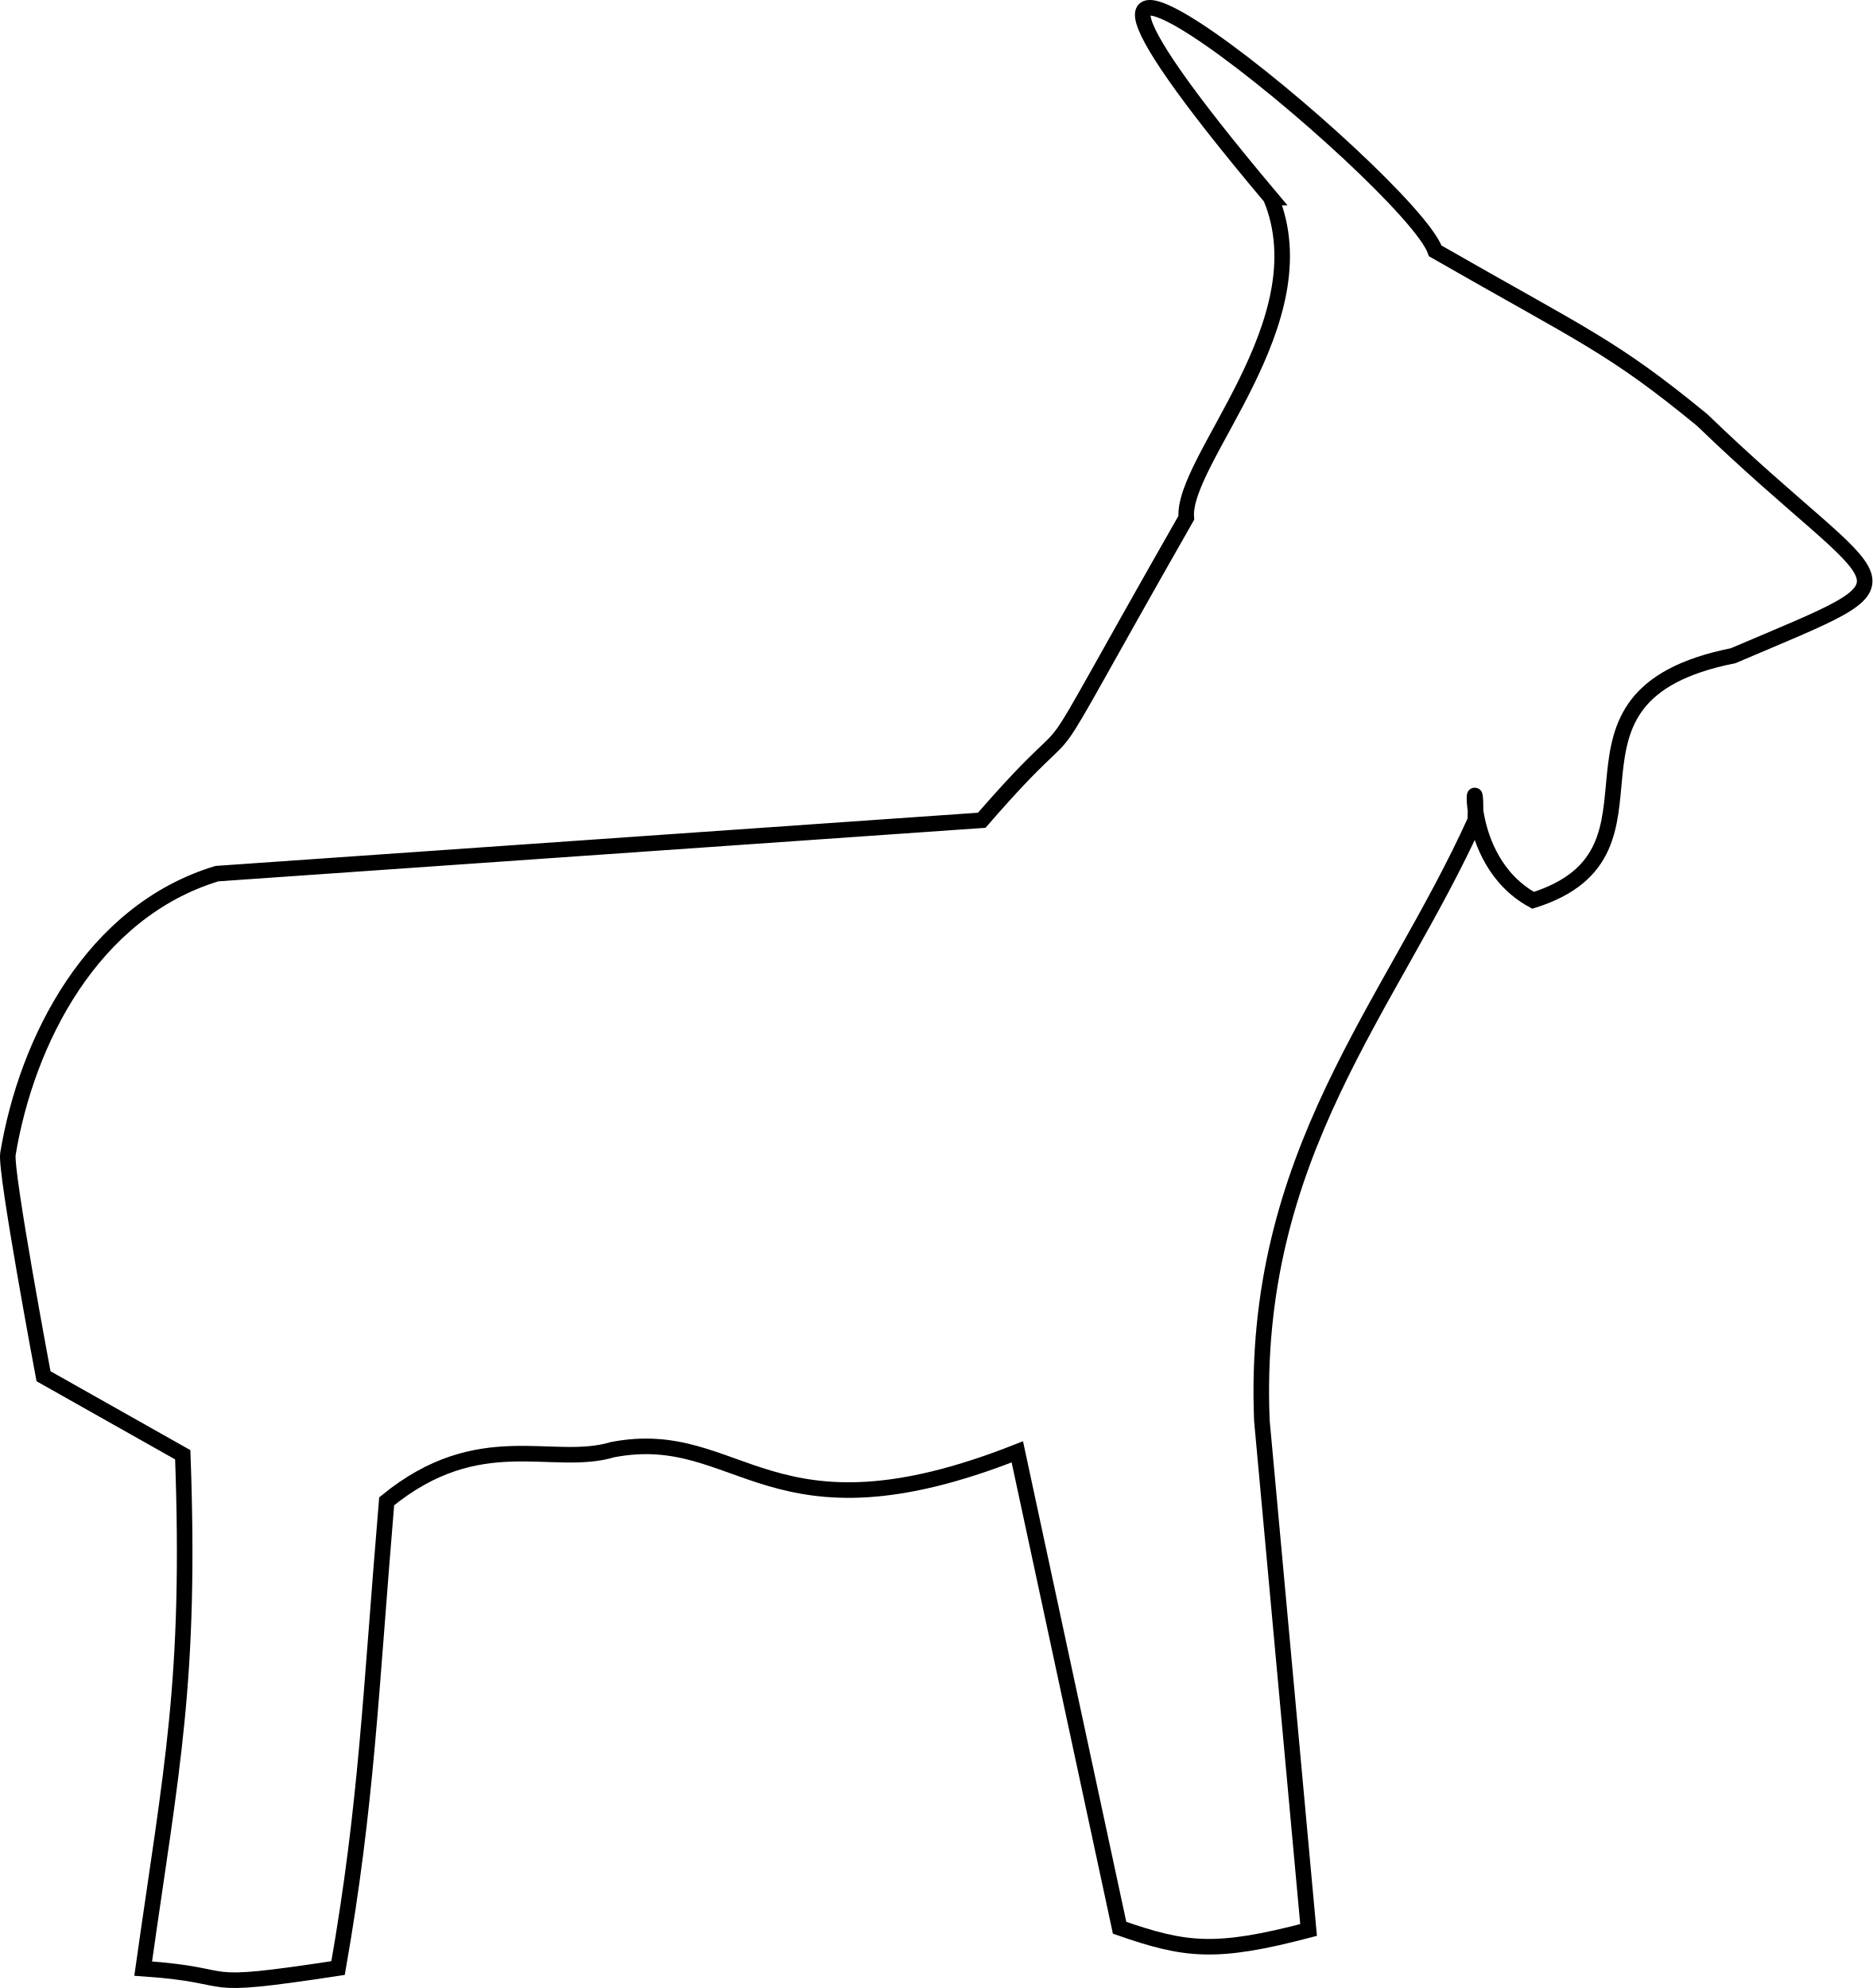
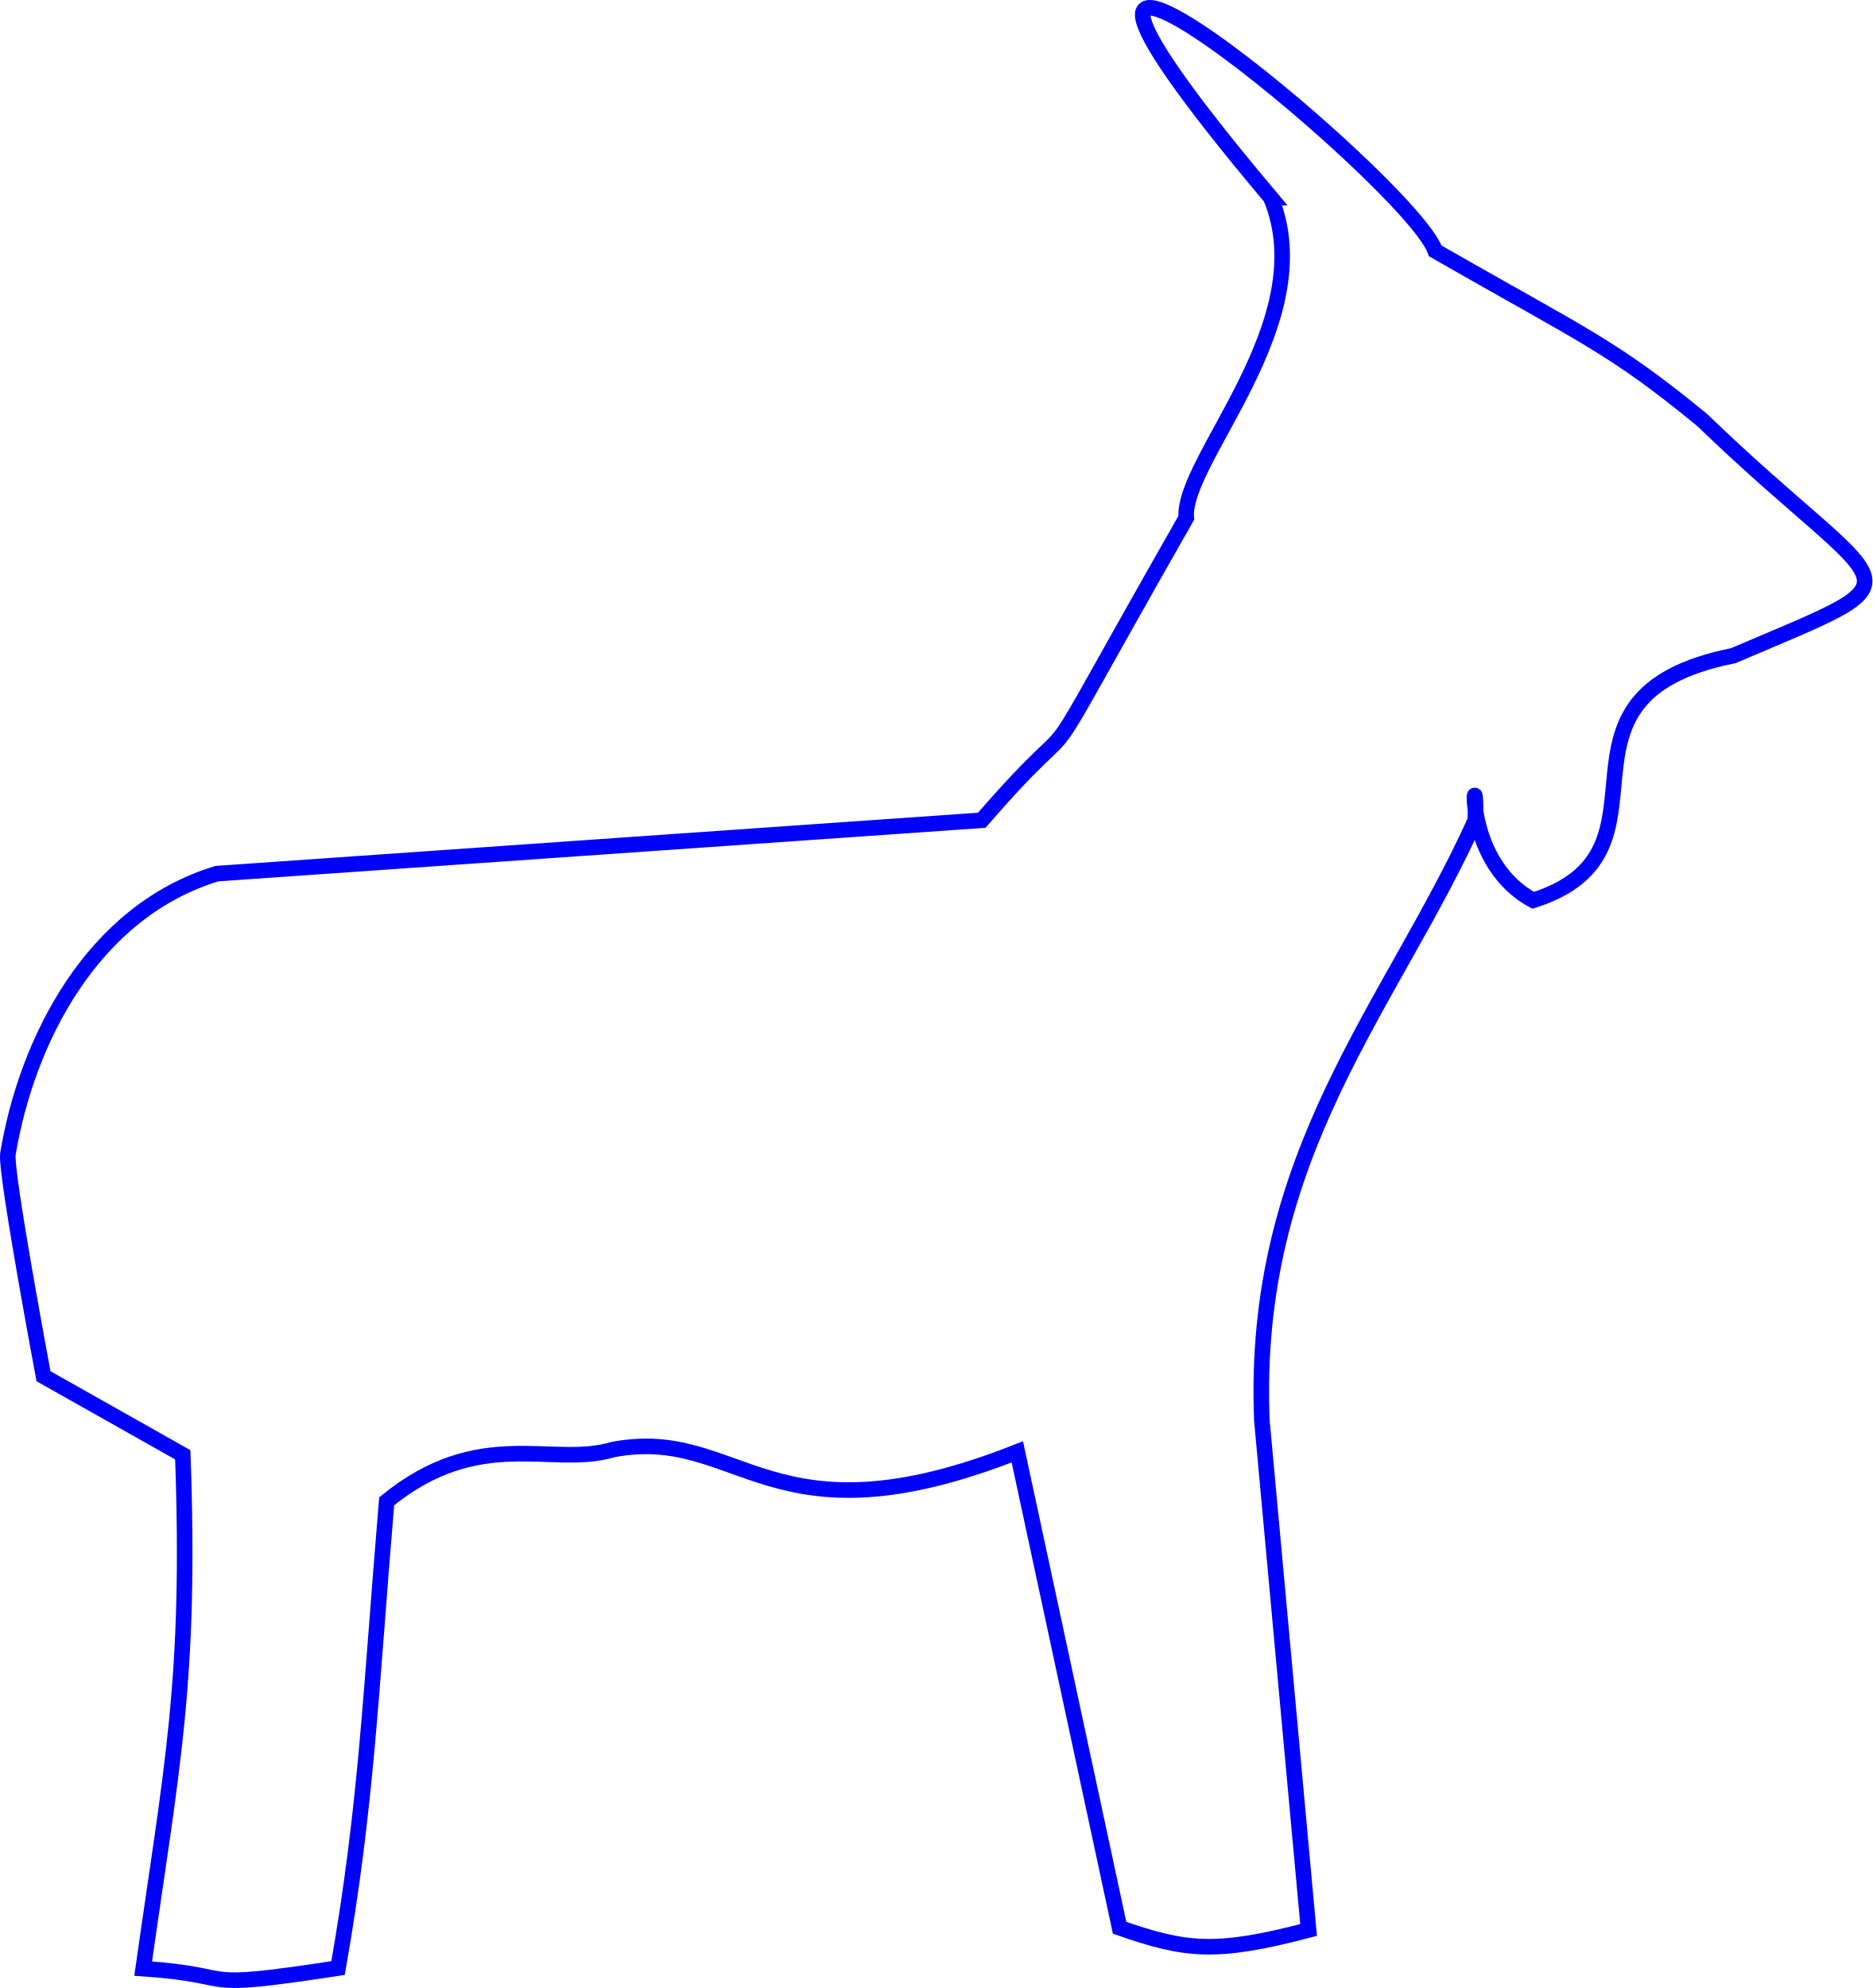
<svg xmlns="http://www.w3.org/2000/svg" width="601.569" height="638.519" id="svg2" version="1.1">
  <defs id="defs4">
    </defs>
  <g id="layer1" transform="translate(-43.16365,-141.7626)">
-     <path style="fill:none;stroke:#000000;stroke-width:5;stroke-linecap:butt;stroke-linejoin:miter;stroke-miterlimit:4;stroke-opacity:1;stroke-dasharray:none" d="m 451.429,205.219 c -114.212,-135.726 44.753,-5.711 52.857,17.143 48.24,27.648 56.678,30.478 85.714,54.286 60.795,58.625 74.081,48.361 10,75.714 -65.723,13.101 -14.423,62.811 -64.286,78.571 -24.495,-13.322 -17.785,-49.649 -18.571,-25.714 -27.143,60 -72.116,107.284 -68.571,192.857 l 15,163.571 c -29.982,7.869 -39.531,6.648 -60.714,-0.714 L 370,608.076 c -79.911,31.534 -88.809,-8.577 -130,-0.714 -19.411,5.846 -42.759,-7.793 -72.612,16.602 -5.238,62.381 -6.417,97.477 -15.613,149.911 -48.426,7.392 -29.651,2.436 -62.612,0.173 9.17,-64.762 15.361,-92.19 12.714,-165.033 L 57.143,583.791 c 0,0 -12.365,-65.792 -11.429,-71.429 6.013,-36.193 26.943,-77.806 67.143,-90 l 245.714,-17.143 c 39.398,-45.364 8.659,2.913 65.714,-97.143 -1.55,-18.571 43.741,-62.857 27.143,-102.857 z" id="path2830" />
+     <path style="fill:none;stroke:#0000ff;stroke-width:5;stroke-linecap:butt;stroke-linejoin:miter;stroke-miterlimit:4;stroke-opacity:1;stroke-dasharray:none" d="m 451.429,205.219 c -114.212,-135.726 44.753,-5.711 52.857,17.143 48.24,27.648 56.678,30.478 85.714,54.286 60.795,58.625 74.081,48.361 10,75.714 -65.723,13.101 -14.423,62.811 -64.286,78.571 -24.495,-13.322 -17.785,-49.649 -18.571,-25.714 -27.143,60 -72.116,107.284 -68.571,192.857 l 15,163.571 c -29.982,7.869 -39.531,6.648 -60.714,-0.714 L 370,608.076 c -79.911,31.534 -88.809,-8.577 -130,-0.714 -19.411,5.846 -42.759,-7.793 -72.612,16.602 -5.238,62.381 -6.417,97.477 -15.613,149.911 -48.426,7.392 -29.651,2.436 -62.612,0.173 9.17,-64.762 15.361,-92.19 12.714,-165.033 L 57.143,583.791 c 0,0 -12.365,-65.792 -11.429,-71.429 6.013,-36.193 26.943,-77.806 67.143,-90 l 245.714,-17.143 c 39.398,-45.364 8.659,2.913 65.714,-97.143 -1.55,-18.571 43.741,-62.857 27.143,-102.857 z" id="path2830" />
  </g>
</svg>
